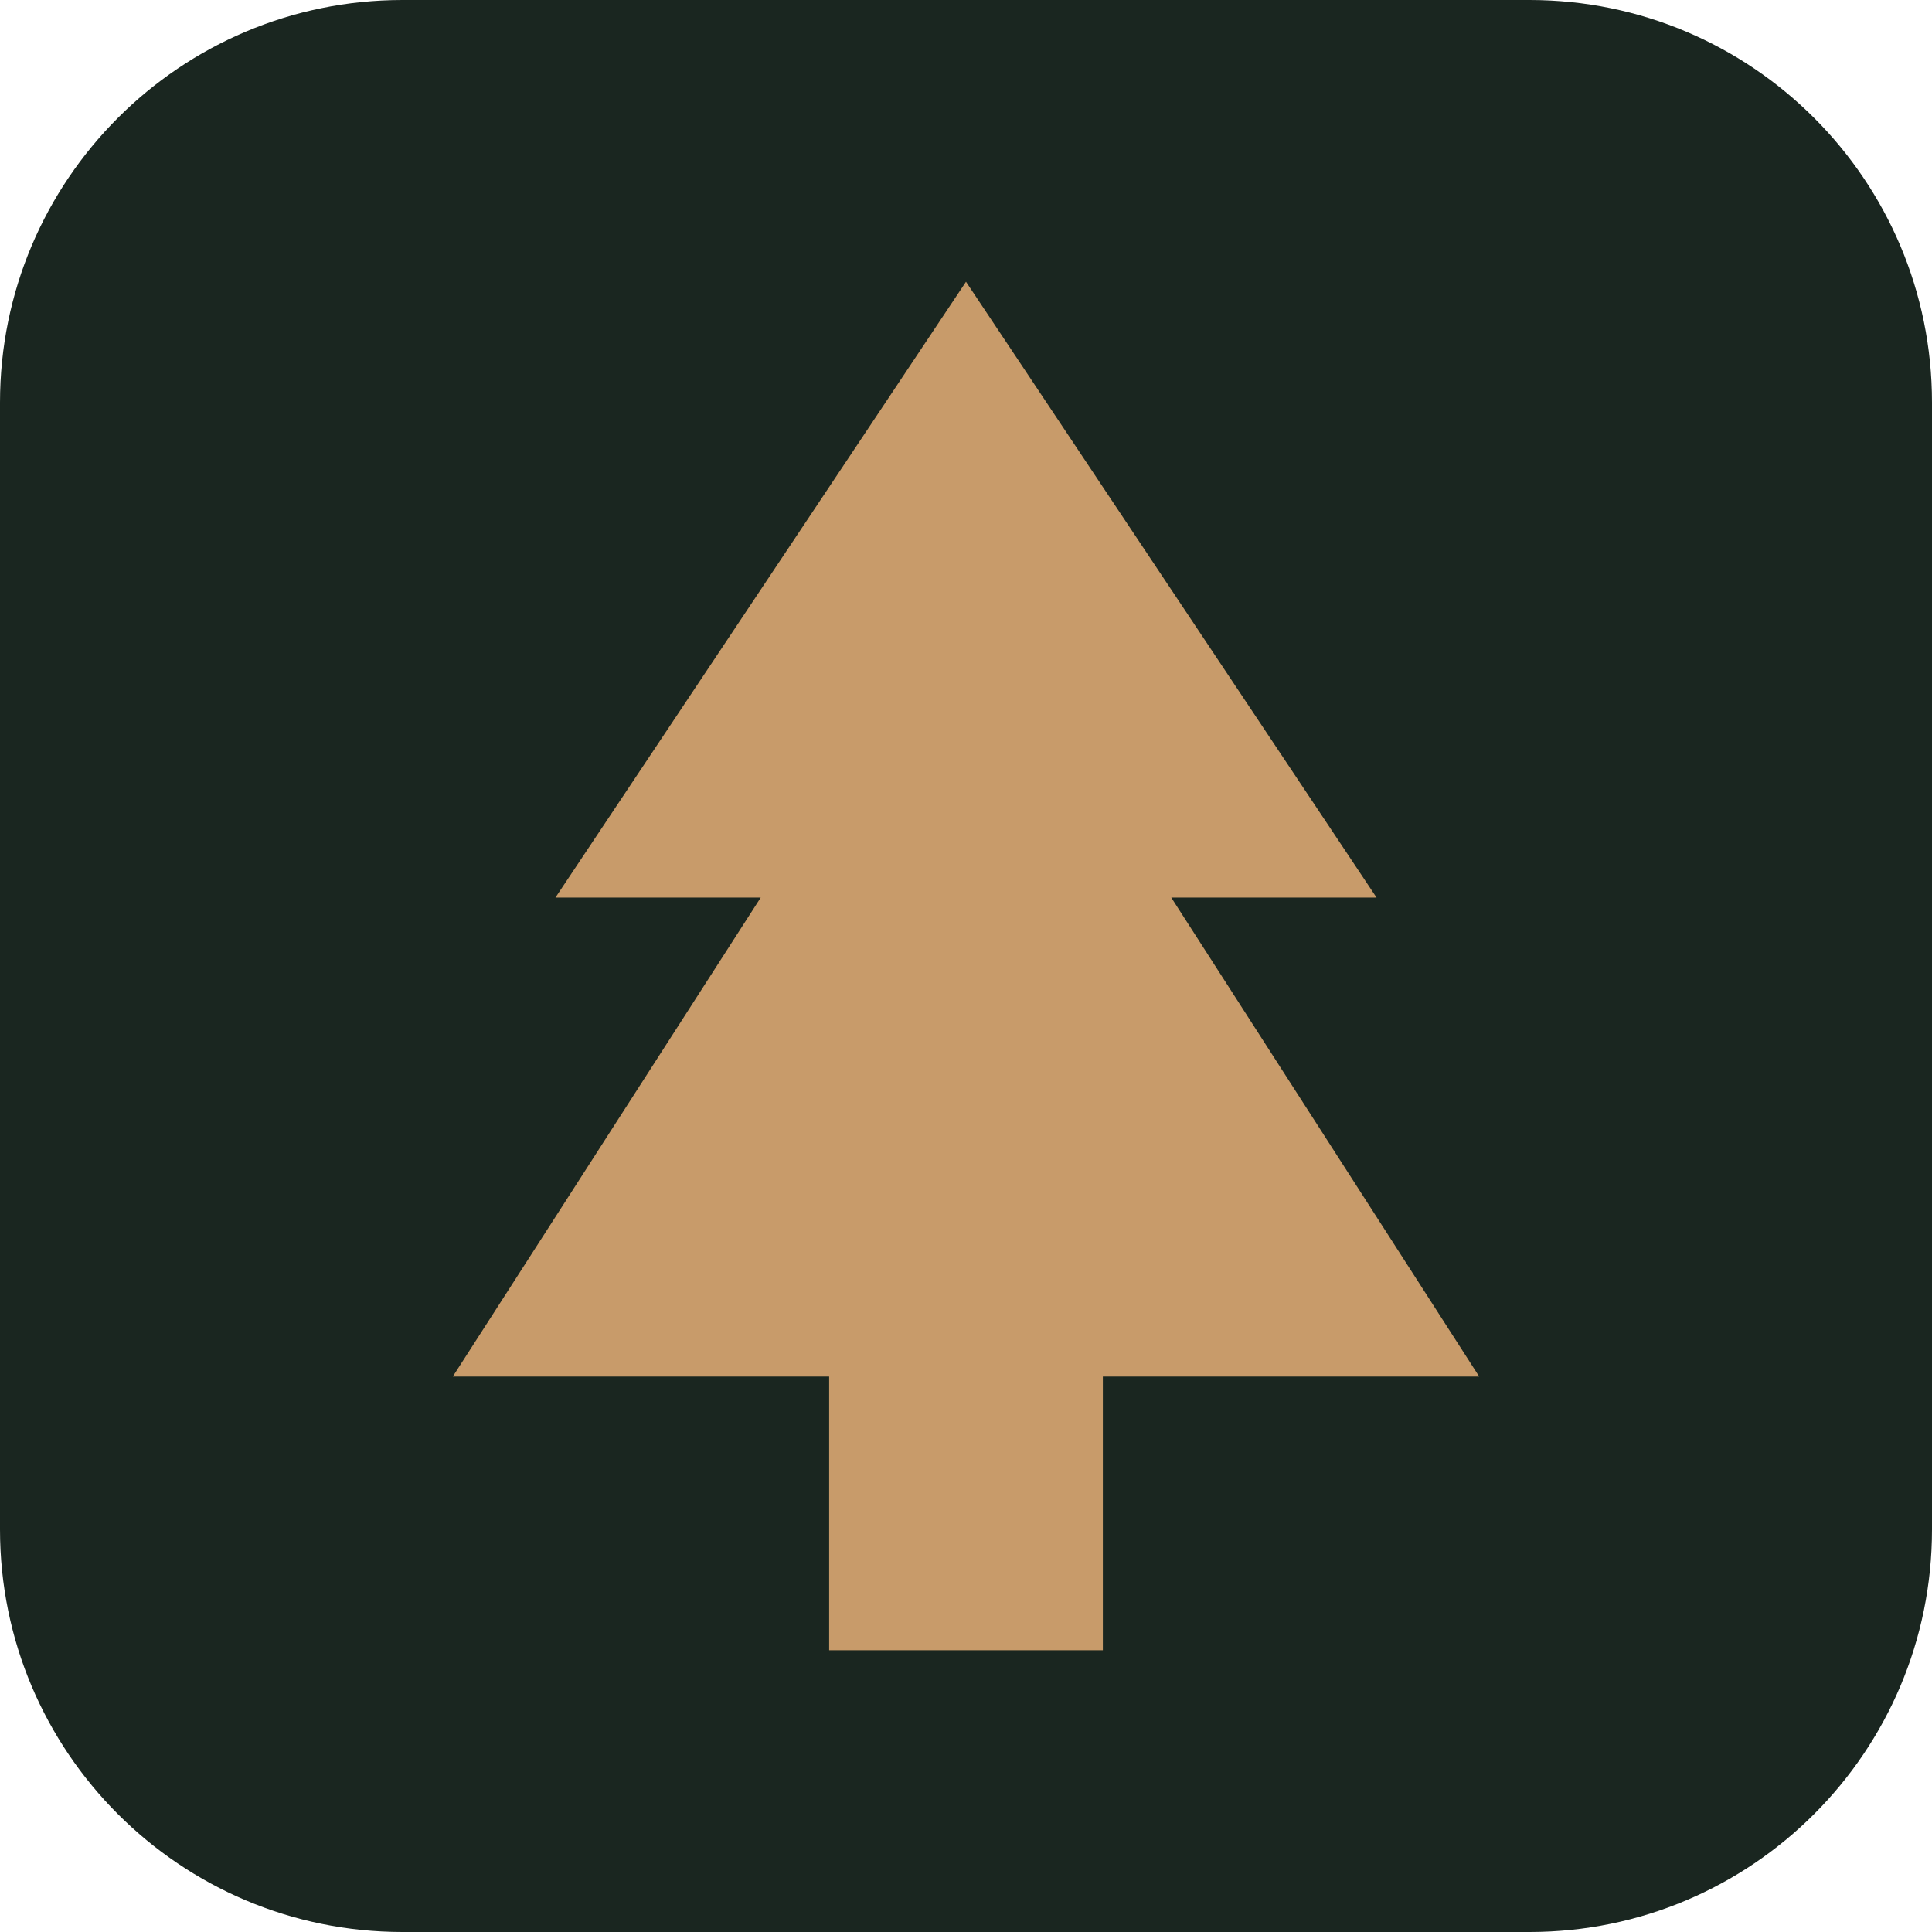
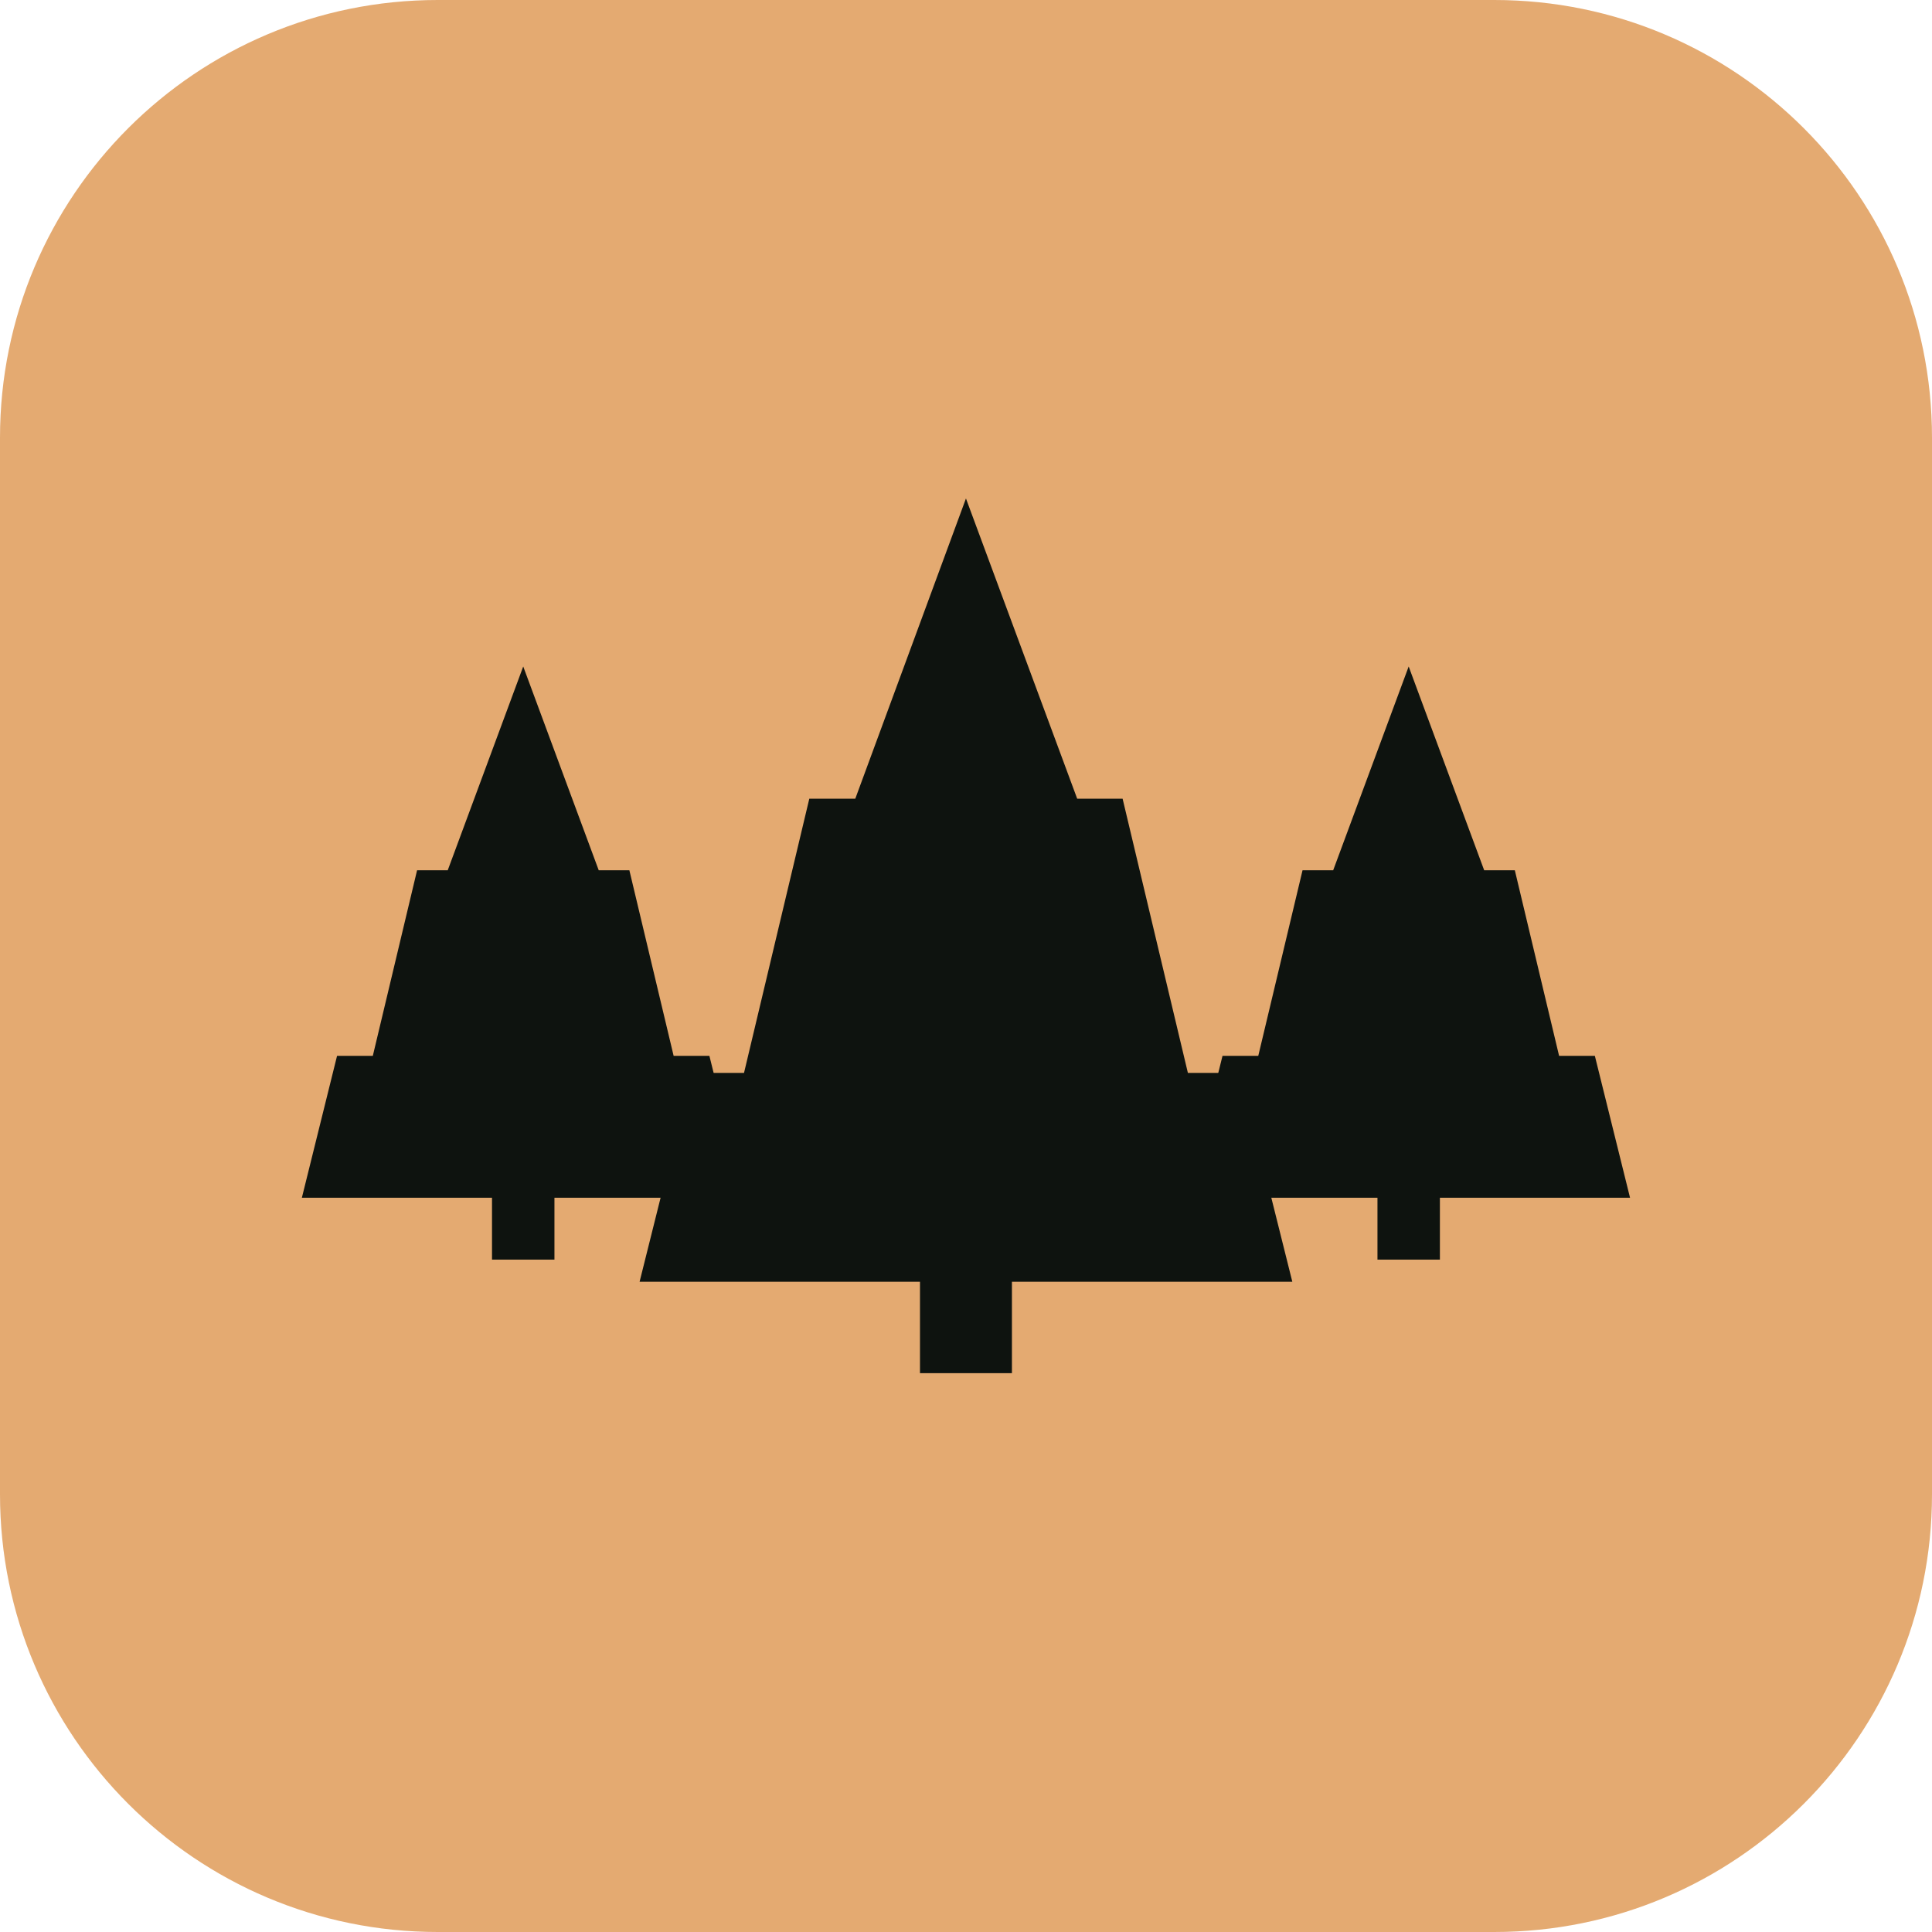
- <svg xmlns="http://www.w3.org/2000/svg" viewBox="0 0 48 48">
-   <rect width="48" height="48" rx="10" fill="#1a2620" />
-   <path d="M24 7 L13.8 22.3 H18.9 L11.25 34.2 H20.6 V41 H27.4 V34.2 H36.75 L29.1 22.3 H34.2 Z" fill="#c89b6a" />
+ <svg xmlns="http://www.w3.org/2000/svg" viewBox="0 0 256 256" role="img" aria-label="Spruce Grove — grove badge, ember">
+   <rect width="256" height="256" rx="58" fill="#E4AA71" />
+   <g transform="translate(22.70,39.05) scale(0.7521)">
+     <path fill="#0E130F" d="M62.0 65.5 L75.3 101.4 L80.7 101.4 L88.5 134.1 L94.8 134.1 L101.0 159.1 L67.5 159.1 L67.5 170.0 L56.5 170.0 L56.5 159.1 L23.0 159.1 L29.2 134.1 L35.5 134.1 L43.3 101.4 L48.7 101.4 Z" />
+     <path fill="#0E130F" d="M218.0 65.5 L231.3 101.4 L236.7 101.4 L244.5 134.1 L250.8 134.1 L257.0 159.1 L223.5 159.1 L223.5 170.0 L212.5 170.0 L212.5 159.1 L179.0 159.1 L185.2 134.1 L191.5 134.1 L199.3 101.4 L204.7 101.4 Z" />
+     <path fill="#0E130F" d="M140.0 35.9 L159.6 88.8 L167.6 88.8 L179.1 137.1 L188.3 137.1 L197.5 173.9 L148.1 173.9 L148.1 190.0 L131.9 190.0 L131.9 173.9 L82.5 173.9 L91.7 137.1 L100.9 137.1 L112.4 88.8 L120.5 88.8 Z" />
+   </g>
</svg>
